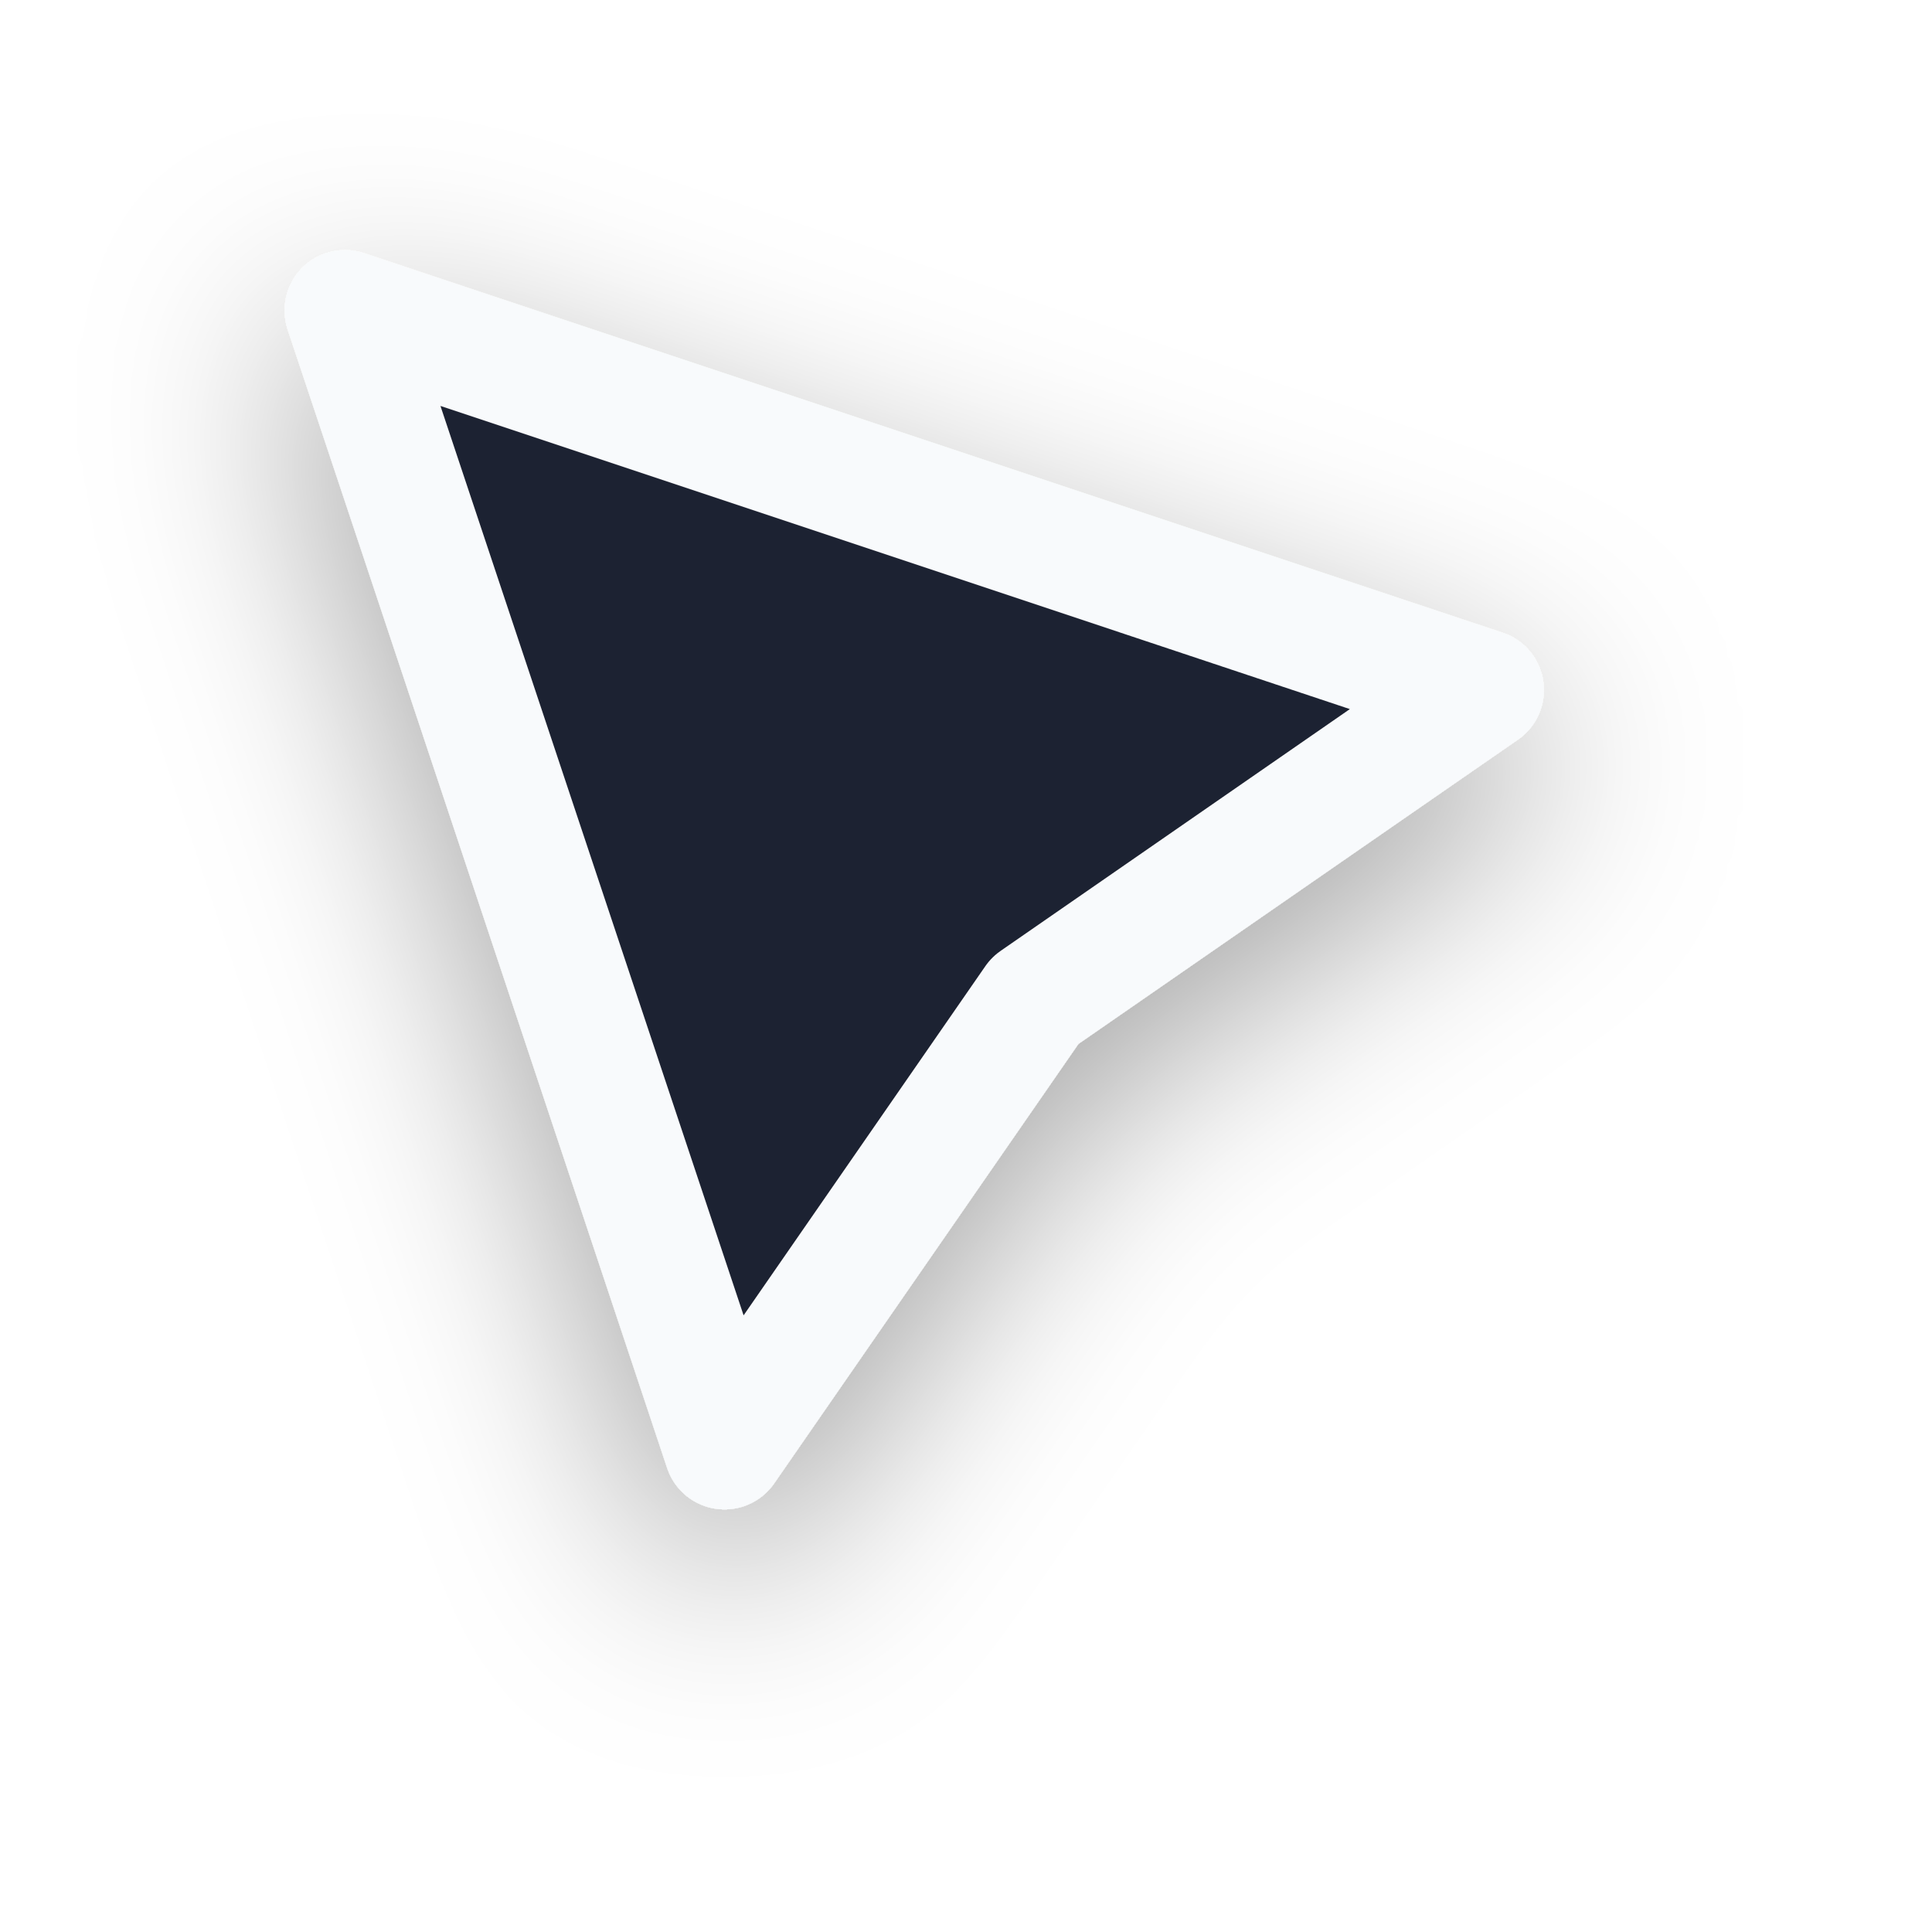
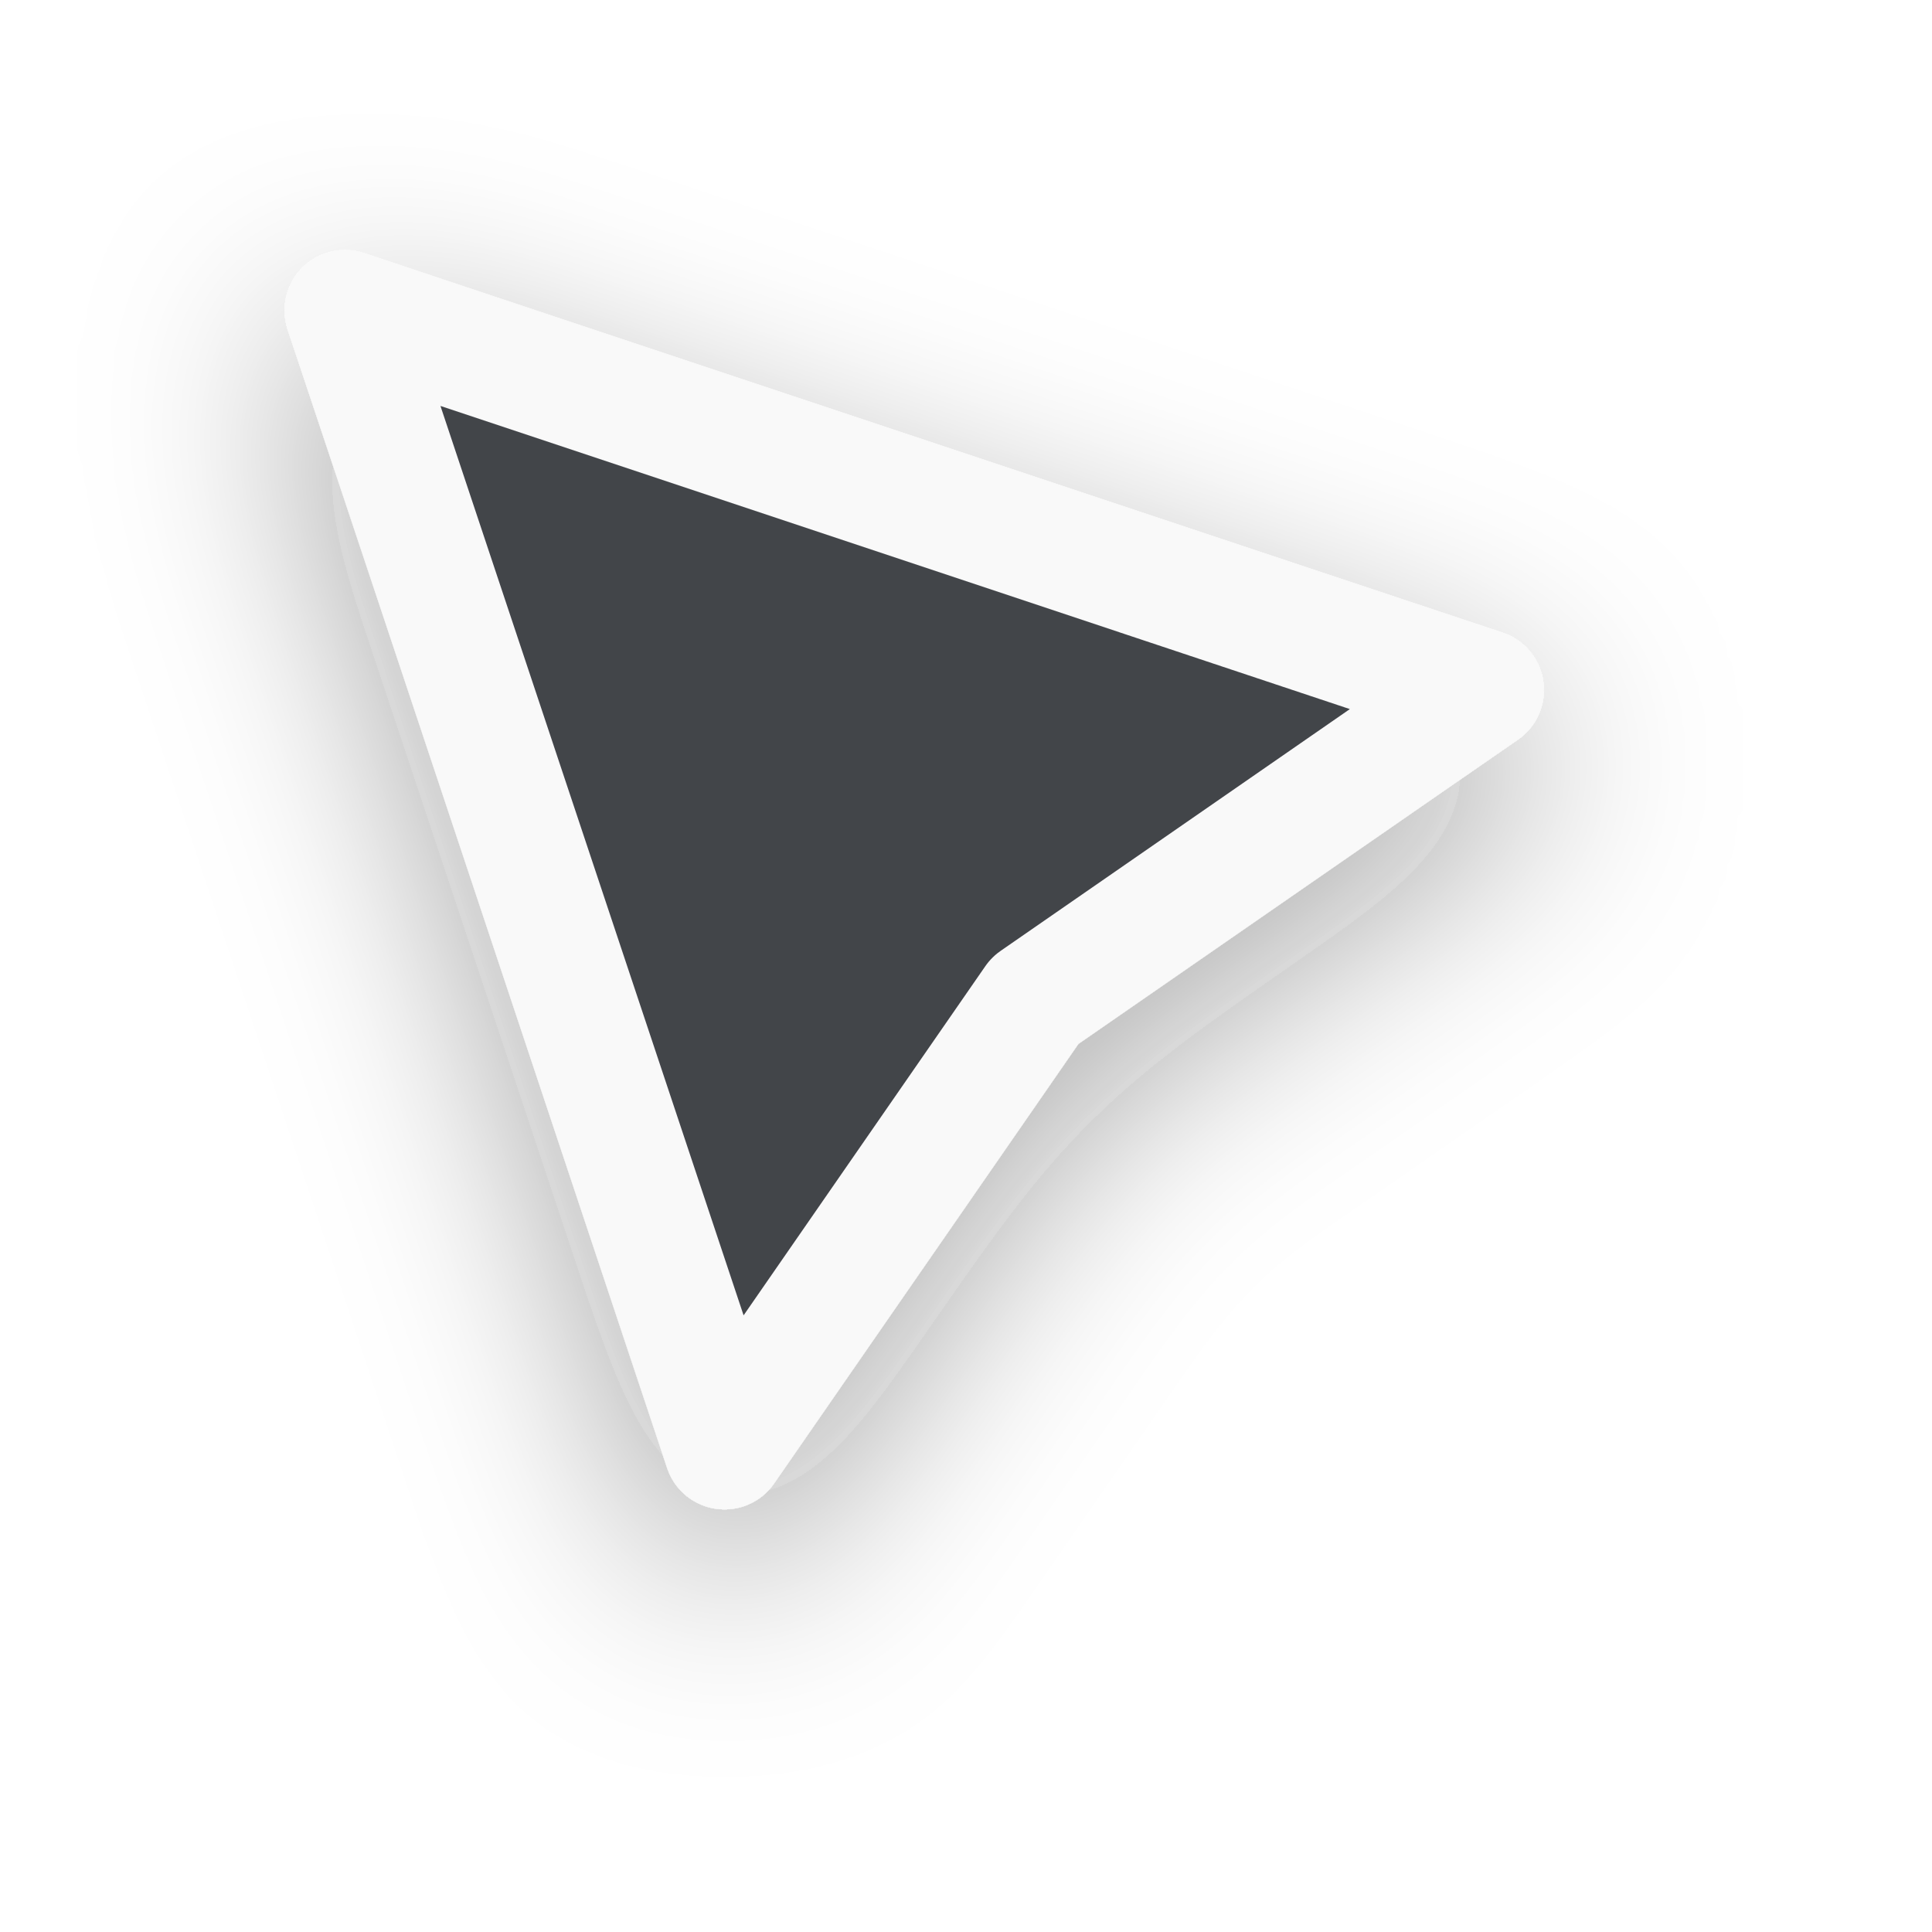
<svg xmlns="http://www.w3.org/2000/svg" width="28" height="28" viewBox="0 0 28 28" fill="none">
  <defs>
    <filter id="shadow" x="0" y="0" width="28" height="28" filterUnits="userSpaceOnUse">
-       <feDropShadow dx="0" dy="1" stdDeviation="1.5" flood-color="#090A0F" flood-opacity=".35" />
+       <feDropShadow dx="0" dy="1" stdDeviation="1.5" flood-color="#16161A" flood-opacity=".35" />
    </filter>
  </defs>
-   <path d="M5 4.5 10.5 21 15 14.5 21.5 10 5 4.5Z" fill="#1E2230" stroke="#F8FAFC" stroke-width="1.75" stroke-linejoin="round" filter="url(#shadow)" />
+   <path d="M5 4.5 10.5 21 15 14.5 21.5 10 5 4.5Z" fill="#43444A" stroke="#F9F9F9" stroke-width="1.75" stroke-linejoin="round" filter="url(#shadow)" />
</svg>
